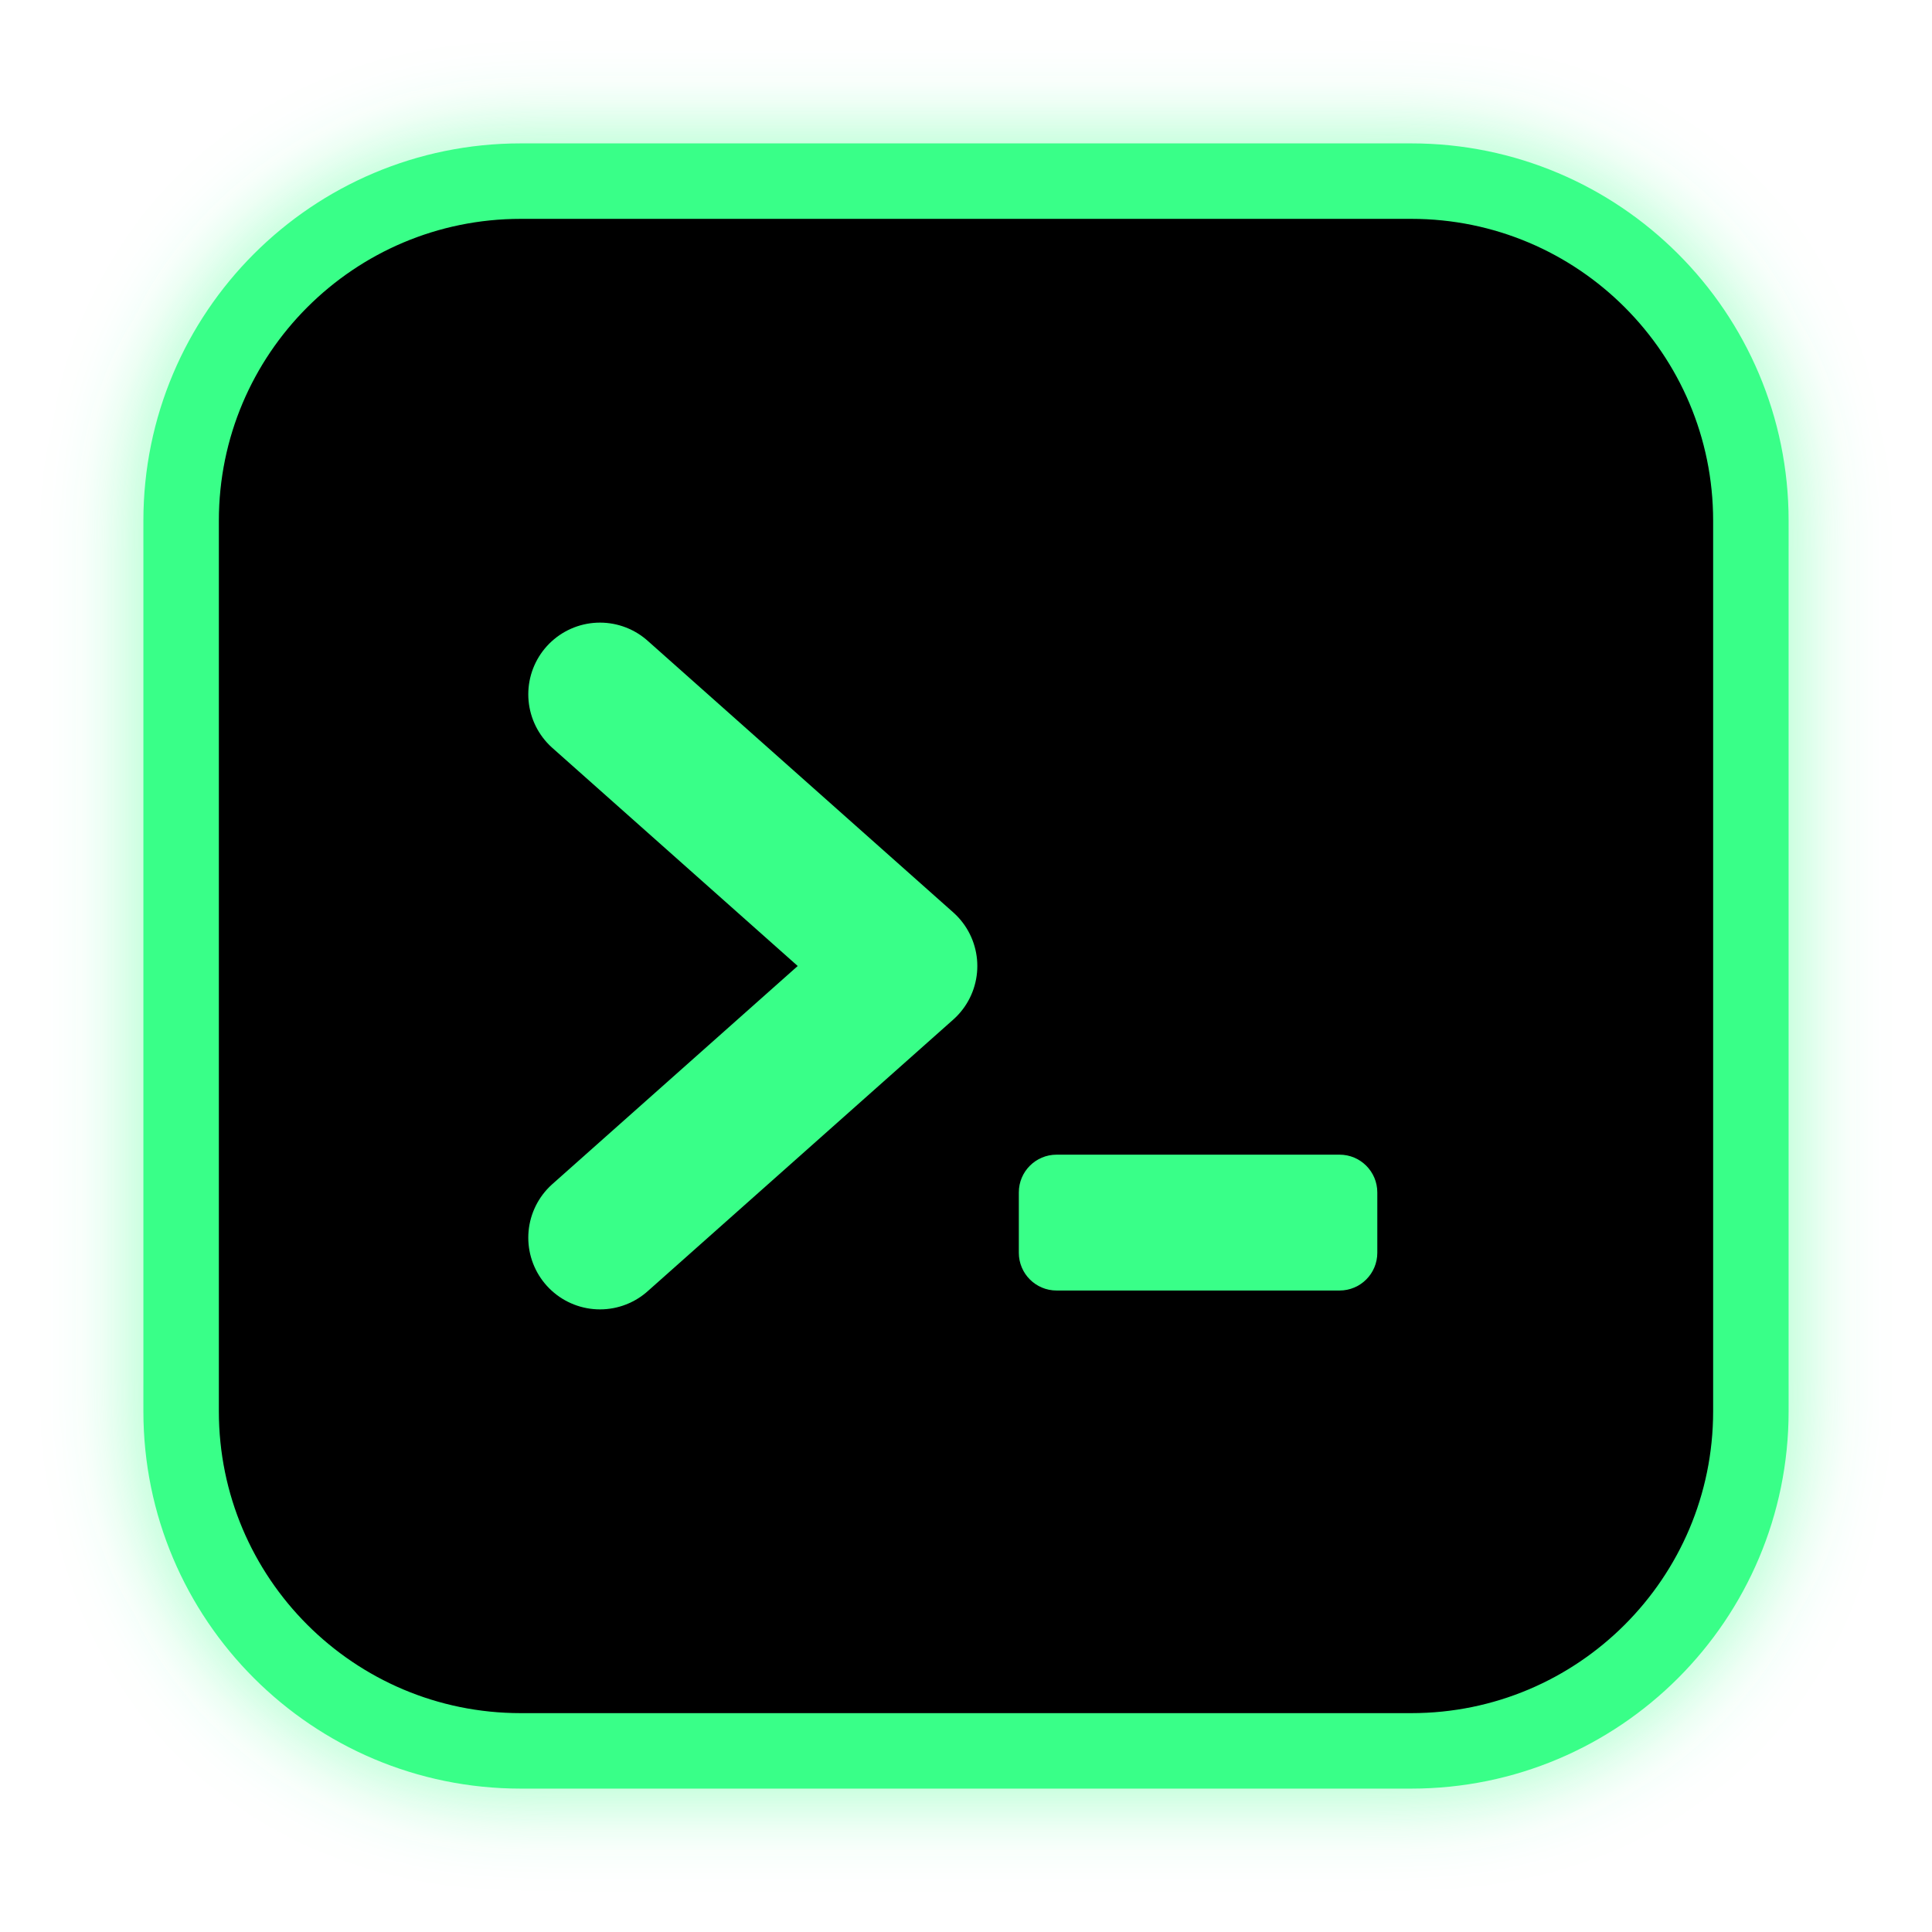
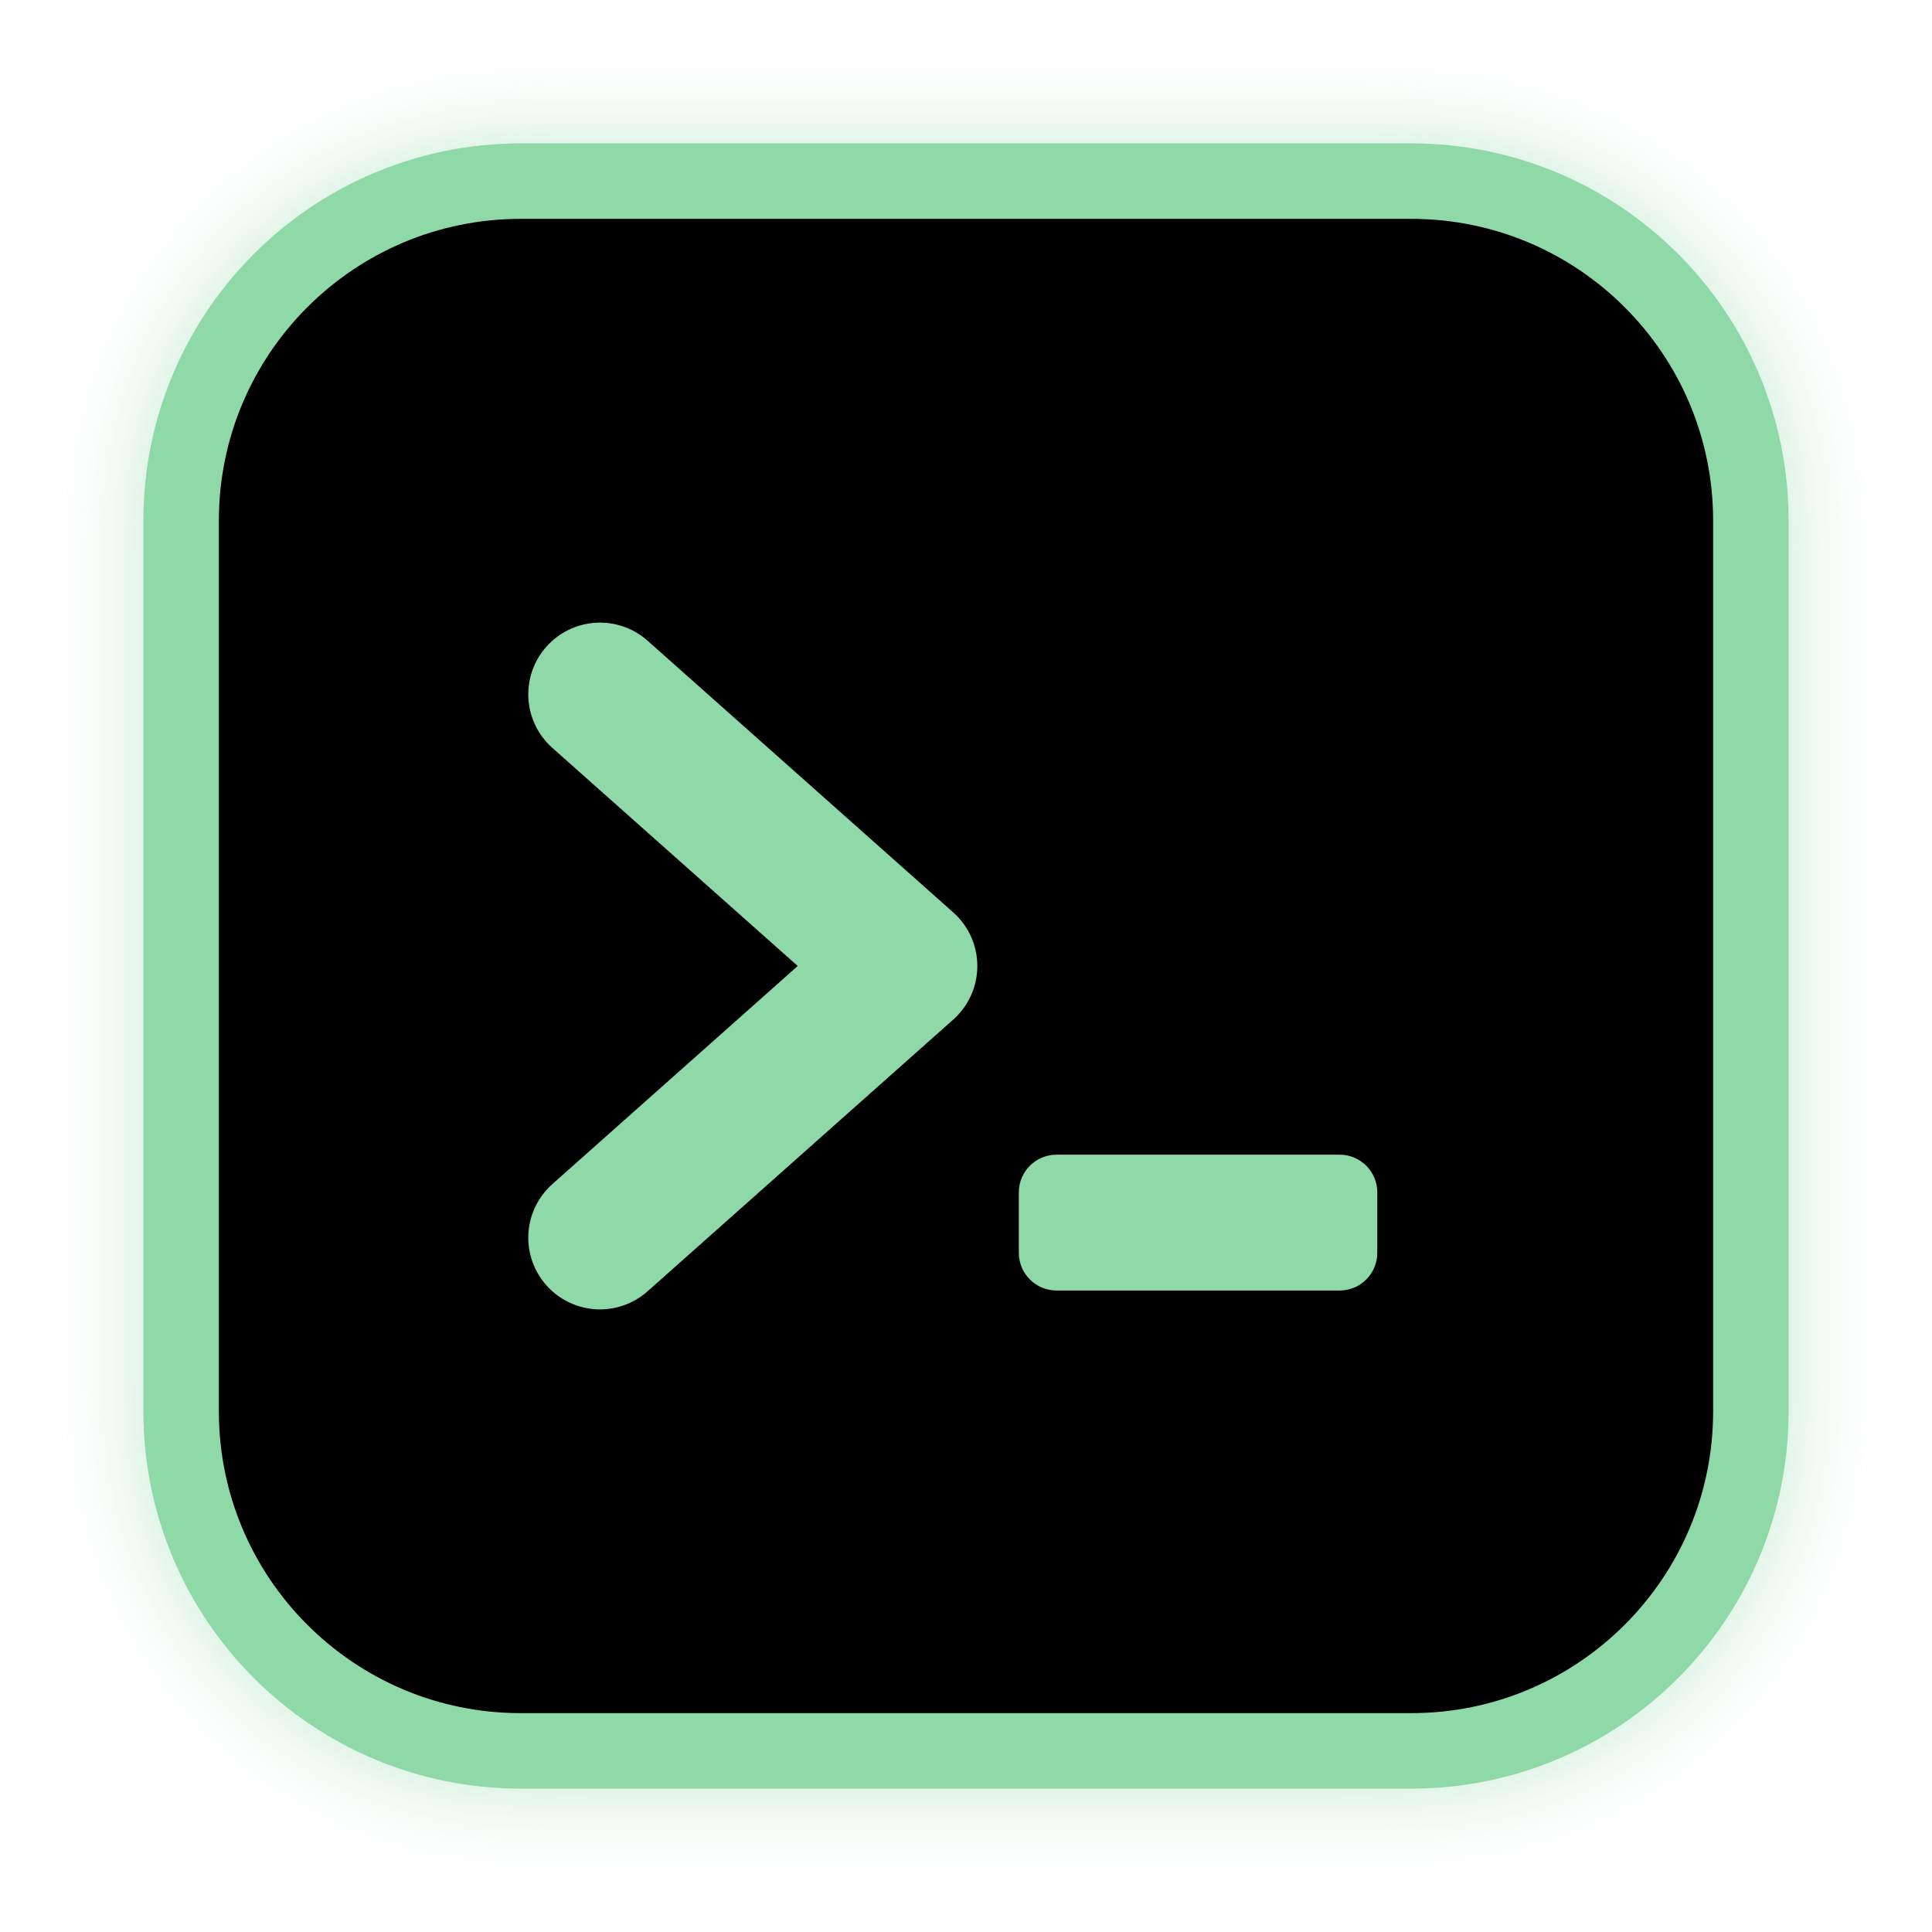
<svg xmlns="http://www.w3.org/2000/svg" width="1024" height="1024" viewBox="0 0 1024 1024">
  <defs>
    <filter id="glow" x="-15%" y="-15%" width="130%" height="130%">
      <feGaussianBlur stdDeviation="22" />
    </filter>
  </defs>
-   <rect x="96" y="96" width="832" height="832" rx="180" fill="none" stroke="#39ff88" stroke-width="44" opacity="0.5" filter="url(#glow)" />
-   <rect x="96" y="96" width="832" height="832" rx="180" fill="#000" stroke="#39ff88" stroke-width="40" />
-   <path d="M318 368 L480 512 L318 656" fill="none" stroke="#39ff88" stroke-width="76" stroke-linecap="round" stroke-linejoin="round" />
-   <rect x="540" y="612" width="190" height="72" rx="20" fill="#39ff88" />
+   <rect x="96" y="96" width="832" height="832" rx="180" fill="none" stroke="#8fd8a8" stroke-width="44" opacity="0.5" filter="url(#glow)" />
+   <rect x="96" y="96" width="832" height="832" rx="180" fill="#000" stroke="#8fd8a8" stroke-width="40" />
+   <path d="M318 368 L480 512 L318 656" fill="none" stroke="#8fd8a8" stroke-width="76" stroke-linecap="round" stroke-linejoin="round" />
+   <rect x="540" y="612" width="190" height="72" rx="20" fill="#8fd8a8" />
</svg>
